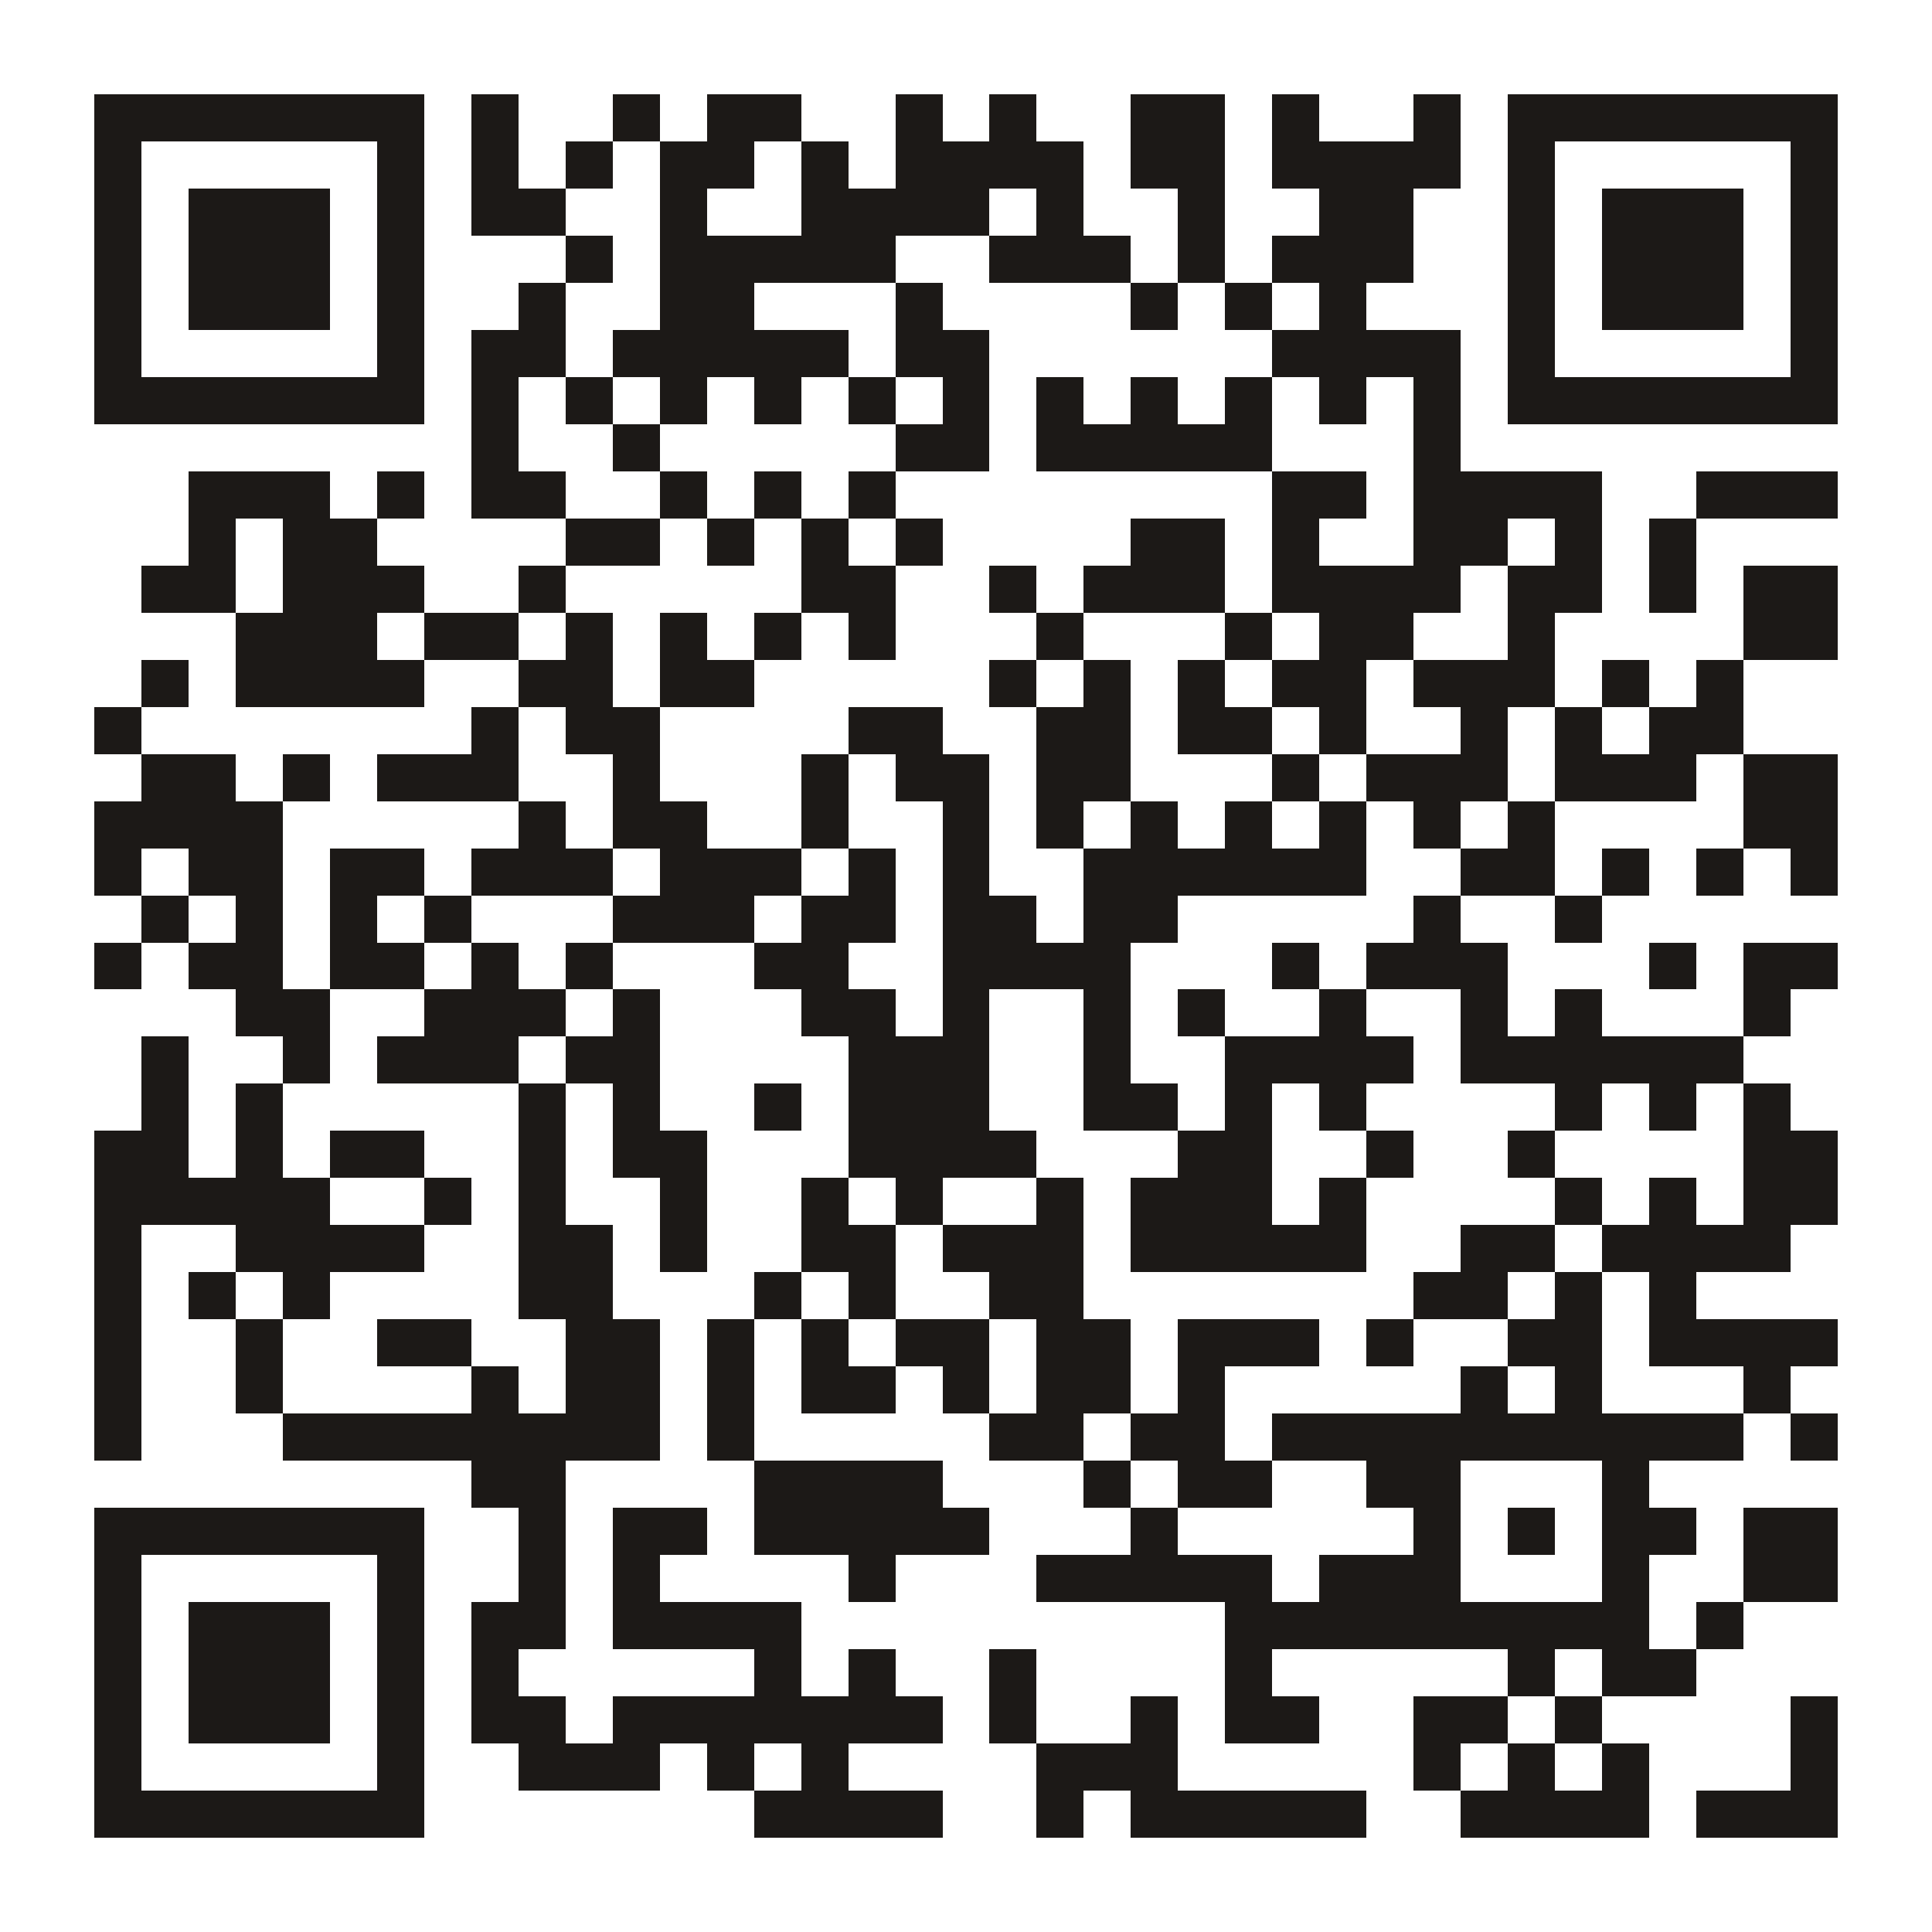
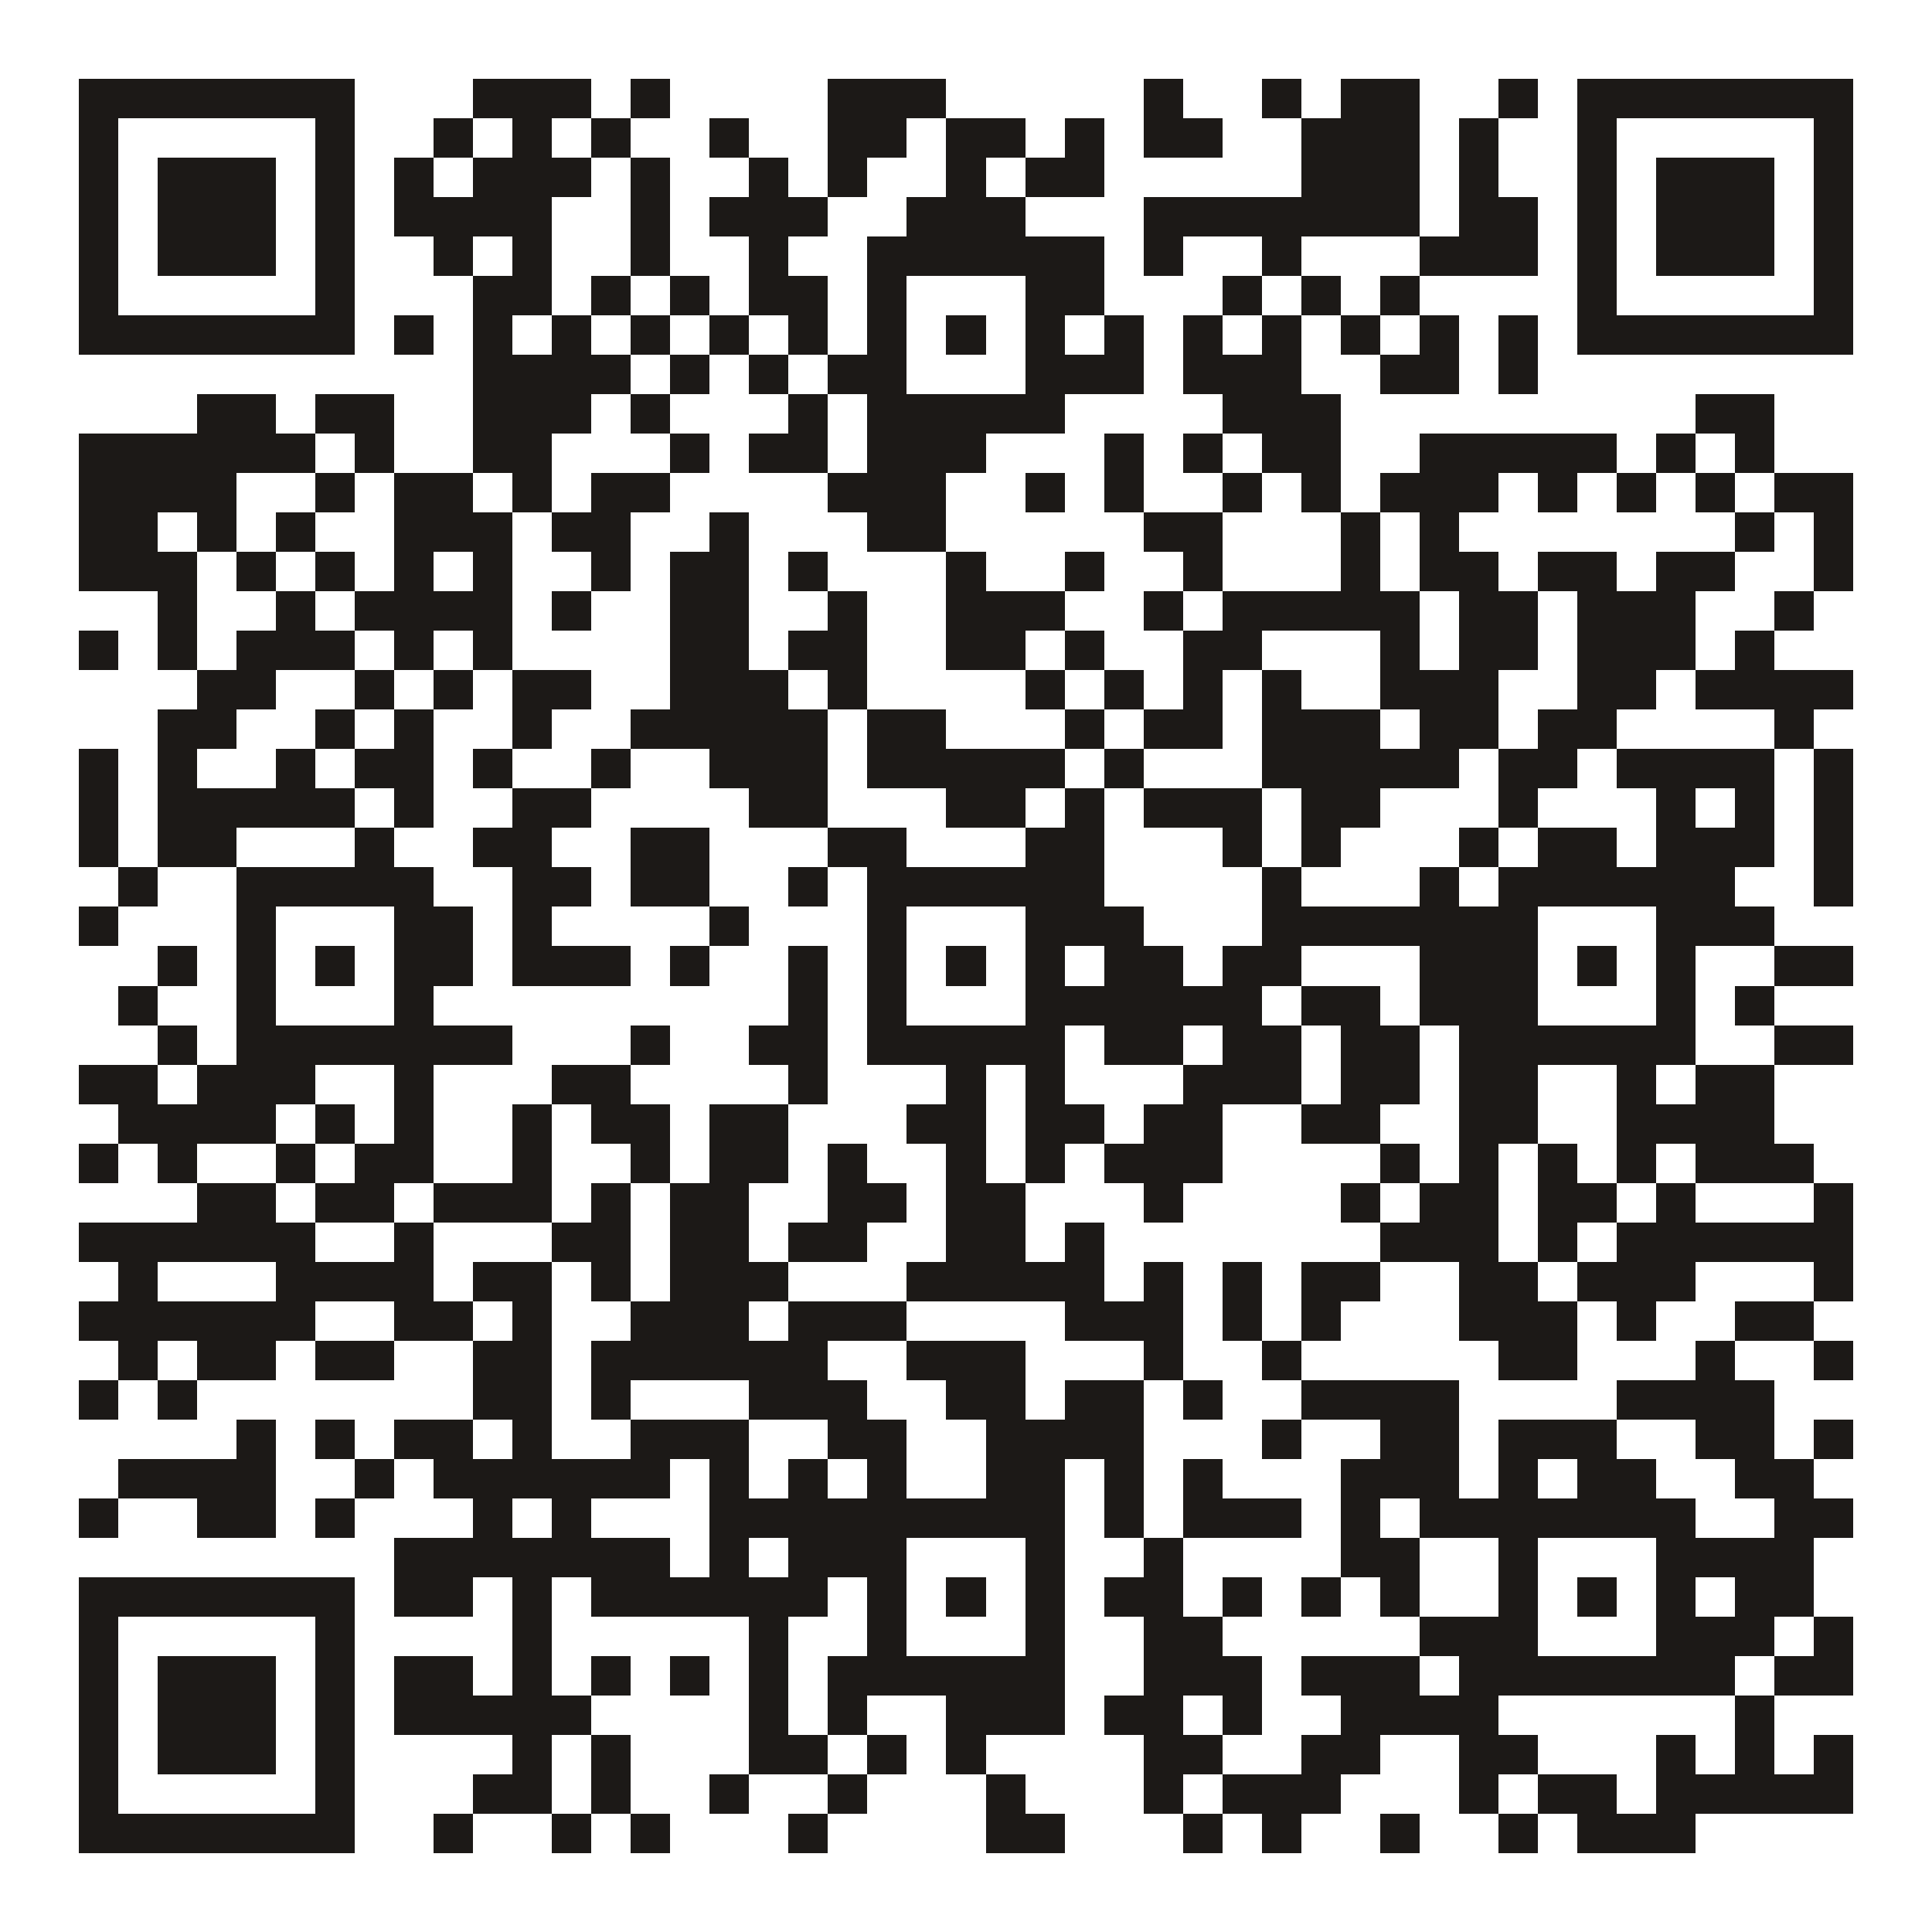
- <svg xmlns="http://www.w3.org/2000/svg" viewBox="0 0 41 41" shape-rendering="crispEdges">
-   <path fill="#FFFFFF" d="M0 0h41v41H0z" />
-   <path stroke="#1C1917" d="M2 2.5h7m1 0h1m2 0h1m1 0h2m2 0h1m1 0h1m2 0h2m1 0h1m2 0h1m1 0h7M2 3.5h1m5 0h1m1 0h1m1 0h1m1 0h2m1 0h1m1 0h4m1 0h2m1 0h4m1 0h1m5 0h1M2 4.5h1m1 0h3m1 0h1m1 0h2m2 0h1m2 0h4m1 0h1m2 0h1m2 0h2m2 0h1m1 0h3m1 0h1M2 5.5h1m1 0h3m1 0h1m3 0h1m1 0h5m2 0h3m1 0h1m1 0h3m2 0h1m1 0h3m1 0h1M2 6.5h1m1 0h3m1 0h1m2 0h1m2 0h2m3 0h1m4 0h1m1 0h1m1 0h1m3 0h1m1 0h3m1 0h1M2 7.5h1m5 0h1m1 0h2m1 0h5m1 0h2m6 0h4m1 0h1m5 0h1M2 8.5h7m1 0h1m1 0h1m1 0h1m1 0h1m1 0h1m1 0h1m1 0h1m1 0h1m1 0h1m1 0h1m1 0h1m1 0h7M10 9.5h1m2 0h1m5 0h2m1 0h5m3 0h1M4 10.5h3m1 0h1m1 0h2m2 0h1m1 0h1m1 0h1m8 0h2m1 0h4m2 0h3M4 11.5h1m1 0h2m4 0h2m1 0h1m1 0h1m1 0h1m4 0h2m1 0h1m2 0h2m1 0h1m1 0h1M3 12.5h2m1 0h3m2 0h1m5 0h2m2 0h1m1 0h3m1 0h4m1 0h2m1 0h1m1 0h2M5 13.5h3m1 0h2m1 0h1m1 0h1m1 0h1m1 0h1m3 0h1m3 0h1m1 0h2m2 0h1m4 0h2M3 14.5h1m1 0h4m2 0h2m1 0h2m5 0h1m1 0h1m1 0h1m1 0h2m1 0h3m1 0h1m1 0h1M2 15.5h1m7 0h1m1 0h2m4 0h2m2 0h2m1 0h2m1 0h1m2 0h1m1 0h1m1 0h2M3 16.5h2m1 0h1m1 0h3m2 0h1m3 0h1m1 0h2m1 0h2m3 0h1m1 0h3m1 0h3m1 0h2M2 17.5h4m5 0h1m1 0h2m2 0h1m2 0h1m1 0h1m1 0h1m1 0h1m1 0h1m1 0h1m1 0h1m4 0h2M2 18.5h1m1 0h2m1 0h2m1 0h3m1 0h3m1 0h1m1 0h1m2 0h6m2 0h2m1 0h1m1 0h1m1 0h1M3 19.5h1m1 0h1m1 0h1m1 0h1m3 0h3m1 0h2m1 0h2m1 0h2m5 0h1m2 0h1M2 20.5h1m1 0h2m1 0h2m1 0h1m1 0h1m3 0h2m2 0h4m3 0h1m1 0h3m3 0h1m1 0h2M5 21.5h2m2 0h3m1 0h1m3 0h2m1 0h1m2 0h1m1 0h1m2 0h1m2 0h1m1 0h1m3 0h1M3 22.5h1m2 0h1m1 0h3m1 0h2m4 0h3m2 0h1m2 0h4m1 0h6M3 23.5h1m1 0h1m5 0h1m1 0h1m2 0h1m1 0h3m2 0h2m1 0h1m1 0h1m4 0h1m1 0h1m1 0h1M2 24.5h2m1 0h1m1 0h2m2 0h1m1 0h2m3 0h4m3 0h2m2 0h1m2 0h1m4 0h2M2 25.5h5m2 0h1m1 0h1m2 0h1m2 0h1m1 0h1m2 0h1m1 0h3m1 0h1m4 0h1m1 0h1m1 0h2M2 26.5h1m2 0h4m2 0h2m1 0h1m2 0h2m1 0h3m1 0h5m2 0h2m1 0h4M2 27.5h1m1 0h1m1 0h1m4 0h2m3 0h1m1 0h1m2 0h2m7 0h2m1 0h1m1 0h1M2 28.5h1m2 0h1m2 0h2m2 0h2m1 0h1m1 0h1m1 0h2m1 0h2m1 0h3m1 0h1m2 0h2m1 0h4M2 29.5h1m2 0h1m4 0h1m1 0h2m1 0h1m1 0h2m1 0h1m1 0h2m1 0h1m5 0h1m1 0h1m3 0h1M2 30.5h1m3 0h8m1 0h1m5 0h2m1 0h2m1 0h10m1 0h1M10 31.5h2m4 0h4m3 0h1m1 0h2m2 0h2m3 0h1M2 32.5h7m2 0h1m1 0h2m1 0h5m3 0h1m5 0h1m1 0h1m1 0h2m1 0h2M2 33.5h1m5 0h1m2 0h1m1 0h1m4 0h1m3 0h5m1 0h3m3 0h1m2 0h2M2 34.5h1m1 0h3m1 0h1m1 0h2m1 0h4m9 0h9m1 0h1M2 35.5h1m1 0h3m1 0h1m1 0h1m5 0h1m1 0h1m2 0h1m4 0h1m5 0h1m1 0h2M2 36.5h1m1 0h3m1 0h1m1 0h2m1 0h7m1 0h1m2 0h1m1 0h2m2 0h2m1 0h1m4 0h1M2 37.5h1m5 0h1m2 0h3m1 0h1m1 0h1m4 0h3m5 0h1m1 0h1m1 0h1m3 0h1M2 38.5h7m7 0h4m2 0h1m1 0h5m2 0h4m1 0h3" />
+ <svg xmlns="http://www.w3.org/2000/svg" viewBox="0 0 49 49" shape-rendering="crispEdges">
+   <path fill="#FFFFFF" d="M0 0h49v49H0z" />
+   <path stroke="#1C1917" d="M2 2.5h7m3 0h3m1 0h1m4 0h3m5 0h1m2 0h1m1 0h2m2 0h1m1 0h7M2 3.5h1m5 0h1m2 0h1m1 0h1m1 0h1m2 0h1m2 0h2m1 0h2m1 0h1m1 0h2m2 0h3m1 0h1m2 0h1m5 0h1M2 4.5h1m1 0h3m1 0h1m1 0h1m1 0h3m1 0h1m2 0h1m1 0h1m2 0h1m1 0h2m5 0h3m1 0h1m2 0h1m1 0h3m1 0h1M2 5.5h1m1 0h3m1 0h1m1 0h4m2 0h1m1 0h3m2 0h3m3 0h7m1 0h2m1 0h1m1 0h3m1 0h1M2 6.5h1m1 0h3m1 0h1m2 0h1m1 0h1m2 0h1m2 0h1m2 0h6m1 0h1m2 0h1m3 0h3m1 0h1m1 0h3m1 0h1M2 7.5h1m5 0h1m3 0h2m1 0h1m1 0h1m1 0h2m1 0h1m3 0h2m3 0h1m1 0h1m1 0h1m4 0h1m5 0h1M2 8.5h7m1 0h1m1 0h1m1 0h1m1 0h1m1 0h1m1 0h1m1 0h1m1 0h1m1 0h1m1 0h1m1 0h1m1 0h1m1 0h1m1 0h1m1 0h1m1 0h7M12 9.5h4m1 0h1m1 0h1m1 0h2m3 0h3m1 0h3m2 0h2m1 0h1M5 10.5h2m1 0h2m2 0h3m1 0h1m3 0h1m1 0h5m4 0h3m9 0h2M2 11.5h6m1 0h1m2 0h2m3 0h1m1 0h2m1 0h3m3 0h1m1 0h1m1 0h2m2 0h5m1 0h1m1 0h1M2 12.5h4m2 0h1m1 0h2m1 0h1m1 0h2m4 0h3m2 0h1m1 0h1m2 0h1m1 0h1m1 0h3m1 0h1m1 0h1m1 0h1m1 0h2M2 13.5h2m1 0h1m1 0h1m2 0h3m1 0h2m2 0h1m3 0h2m5 0h2m3 0h1m1 0h1m7 0h1m1 0h1M2 14.5h3m1 0h1m1 0h1m1 0h1m1 0h1m2 0h1m1 0h2m1 0h1m3 0h1m2 0h1m2 0h1m3 0h1m1 0h2m1 0h2m1 0h2m2 0h1M4 15.5h1m2 0h1m1 0h4m1 0h1m2 0h2m2 0h1m2 0h3m2 0h1m1 0h5m1 0h2m1 0h3m2 0h1M2 16.5h1m1 0h1m1 0h3m1 0h1m1 0h1m4 0h2m1 0h2m2 0h2m1 0h1m2 0h2m3 0h1m1 0h2m1 0h3m1 0h1M5 17.5h2m2 0h1m1 0h1m1 0h2m2 0h3m1 0h1m4 0h1m1 0h1m1 0h1m1 0h1m2 0h3m2 0h2m1 0h4M4 18.5h2m2 0h1m1 0h1m2 0h1m2 0h5m1 0h2m3 0h1m1 0h2m1 0h3m1 0h2m1 0h2m4 0h1M2 19.5h1m1 0h1m2 0h1m1 0h2m1 0h1m2 0h1m2 0h3m1 0h5m1 0h1m3 0h5m1 0h2m1 0h4m1 0h1M2 20.5h1m1 0h5m1 0h1m2 0h2m4 0h2m3 0h2m1 0h1m1 0h3m1 0h2m3 0h1m3 0h1m1 0h1m1 0h1M2 21.5h1m1 0h2m3 0h1m2 0h2m2 0h2m3 0h2m3 0h2m3 0h1m1 0h1m3 0h1m1 0h2m1 0h3m1 0h1M3 22.5h1m2 0h5m2 0h2m1 0h2m2 0h1m1 0h6m4 0h1m3 0h1m1 0h6m2 0h1M2 23.5h1m3 0h1m3 0h2m1 0h1m4 0h1m3 0h1m3 0h3m3 0h7m3 0h3M4 24.5h1m1 0h1m1 0h1m1 0h2m1 0h3m1 0h1m2 0h1m1 0h1m1 0h1m1 0h1m1 0h2m1 0h2m3 0h3m1 0h1m1 0h1m2 0h2M3 25.5h1m2 0h1m3 0h1m9 0h1m1 0h1m3 0h6m1 0h2m1 0h3m3 0h1m1 0h1M4 26.5h1m1 0h7m3 0h1m2 0h2m1 0h5m1 0h2m1 0h2m1 0h2m1 0h6m2 0h2M2 27.5h2m1 0h3m2 0h1m3 0h2m4 0h1m3 0h1m1 0h1m3 0h3m1 0h2m1 0h2m2 0h1m1 0h2M3 28.5h4m1 0h1m1 0h1m2 0h1m1 0h2m1 0h2m3 0h2m1 0h2m1 0h2m2 0h2m2 0h2m2 0h4M2 29.5h1m1 0h1m2 0h1m1 0h2m2 0h1m2 0h1m1 0h2m1 0h1m2 0h1m1 0h1m1 0h3m4 0h1m1 0h1m1 0h1m1 0h1m1 0h3M5 30.5h2m1 0h2m1 0h3m1 0h1m1 0h2m2 0h2m1 0h2m3 0h1m4 0h1m1 0h2m1 0h2m1 0h1m3 0h1M2 31.5h6m2 0h1m3 0h2m1 0h2m1 0h2m2 0h2m1 0h1m7 0h3m1 0h1m1 0h6M3 32.5h1m3 0h4m1 0h2m1 0h1m1 0h3m3 0h5m1 0h1m1 0h1m1 0h2m2 0h2m1 0h3m3 0h1M2 33.5h6m2 0h2m1 0h1m2 0h3m1 0h3m4 0h3m1 0h1m1 0h1m3 0h3m1 0h1m2 0h2M3 34.5h1m1 0h2m1 0h2m2 0h2m1 0h6m2 0h3m3 0h1m2 0h1m5 0h2m3 0h1m2 0h1M2 35.5h1m1 0h1m7 0h2m1 0h1m3 0h3m2 0h2m1 0h2m1 0h1m2 0h4m4 0h4M6 36.5h1m1 0h1m1 0h2m1 0h1m2 0h3m2 0h2m2 0h4m3 0h1m2 0h2m1 0h3m2 0h2m1 0h1M3 37.5h4m2 0h1m1 0h6m1 0h1m1 0h1m1 0h1m2 0h2m1 0h1m1 0h1m3 0h3m1 0h1m1 0h2m2 0h2M2 38.5h1m2 0h2m1 0h1m3 0h1m1 0h1m3 0h9m1 0h1m1 0h3m1 0h1m1 0h7m2 0h2M10 39.5h7m1 0h1m1 0h3m3 0h1m2 0h1m4 0h2m2 0h1m3 0h4M2 40.5h7m1 0h2m1 0h1m1 0h6m1 0h1m1 0h1m1 0h1m1 0h2m1 0h1m1 0h1m1 0h1m2 0h1m1 0h1m1 0h1m1 0h2M2 41.5h1m5 0h1m4 0h1m5 0h1m2 0h1m3 0h1m2 0h2m5 0h3m3 0h3m1 0h1M2 42.5h1m1 0h3m1 0h1m1 0h2m1 0h1m1 0h1m1 0h1m1 0h1m1 0h6m2 0h3m1 0h3m1 0h7m1 0h2M2 43.5h1m1 0h3m1 0h1m1 0h5m4 0h1m1 0h1m2 0h3m1 0h2m1 0h1m2 0h4m6 0h1M2 44.5h1m1 0h3m1 0h1m4 0h1m1 0h1m3 0h2m1 0h1m1 0h1m4 0h2m2 0h2m2 0h2m3 0h1m1 0h1m1 0h1M2 45.5h1m5 0h1m3 0h2m1 0h1m2 0h1m2 0h1m3 0h1m3 0h1m1 0h3m3 0h1m1 0h2m1 0h5M2 46.5h7m2 0h1m2 0h1m1 0h1m3 0h1m4 0h2m3 0h1m1 0h1m2 0h1m2 0h1m1 0h3" />
</svg>
